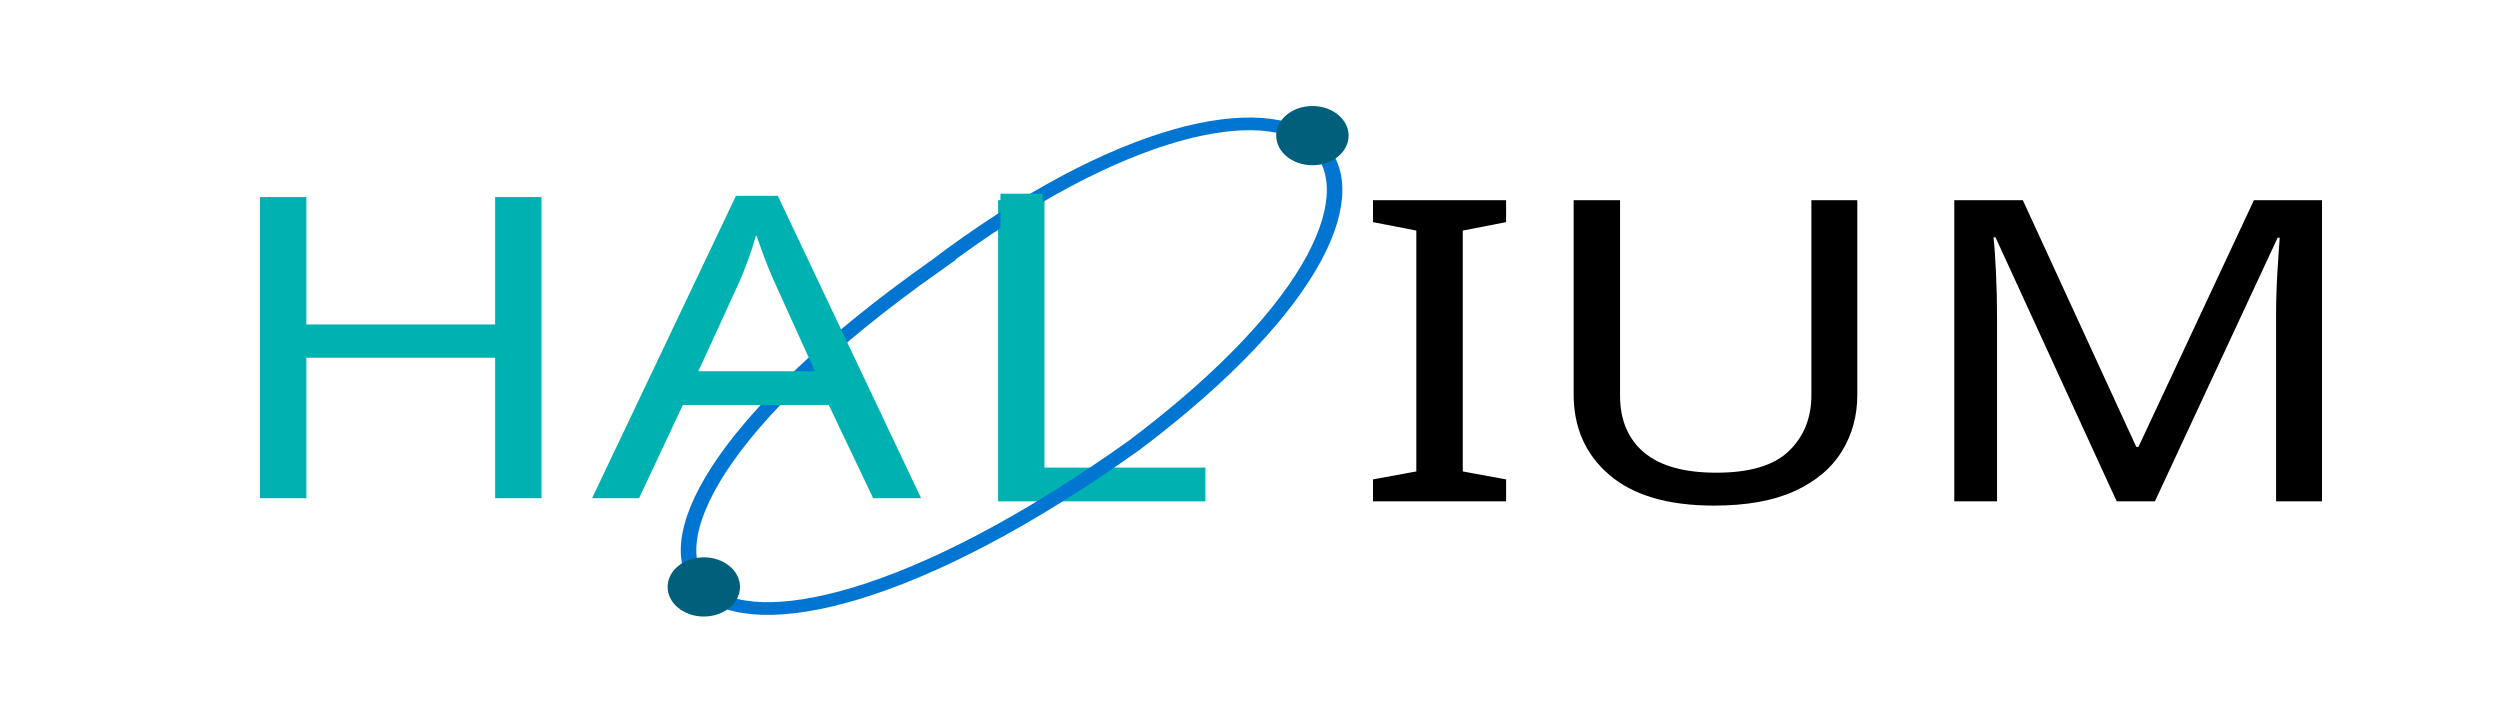
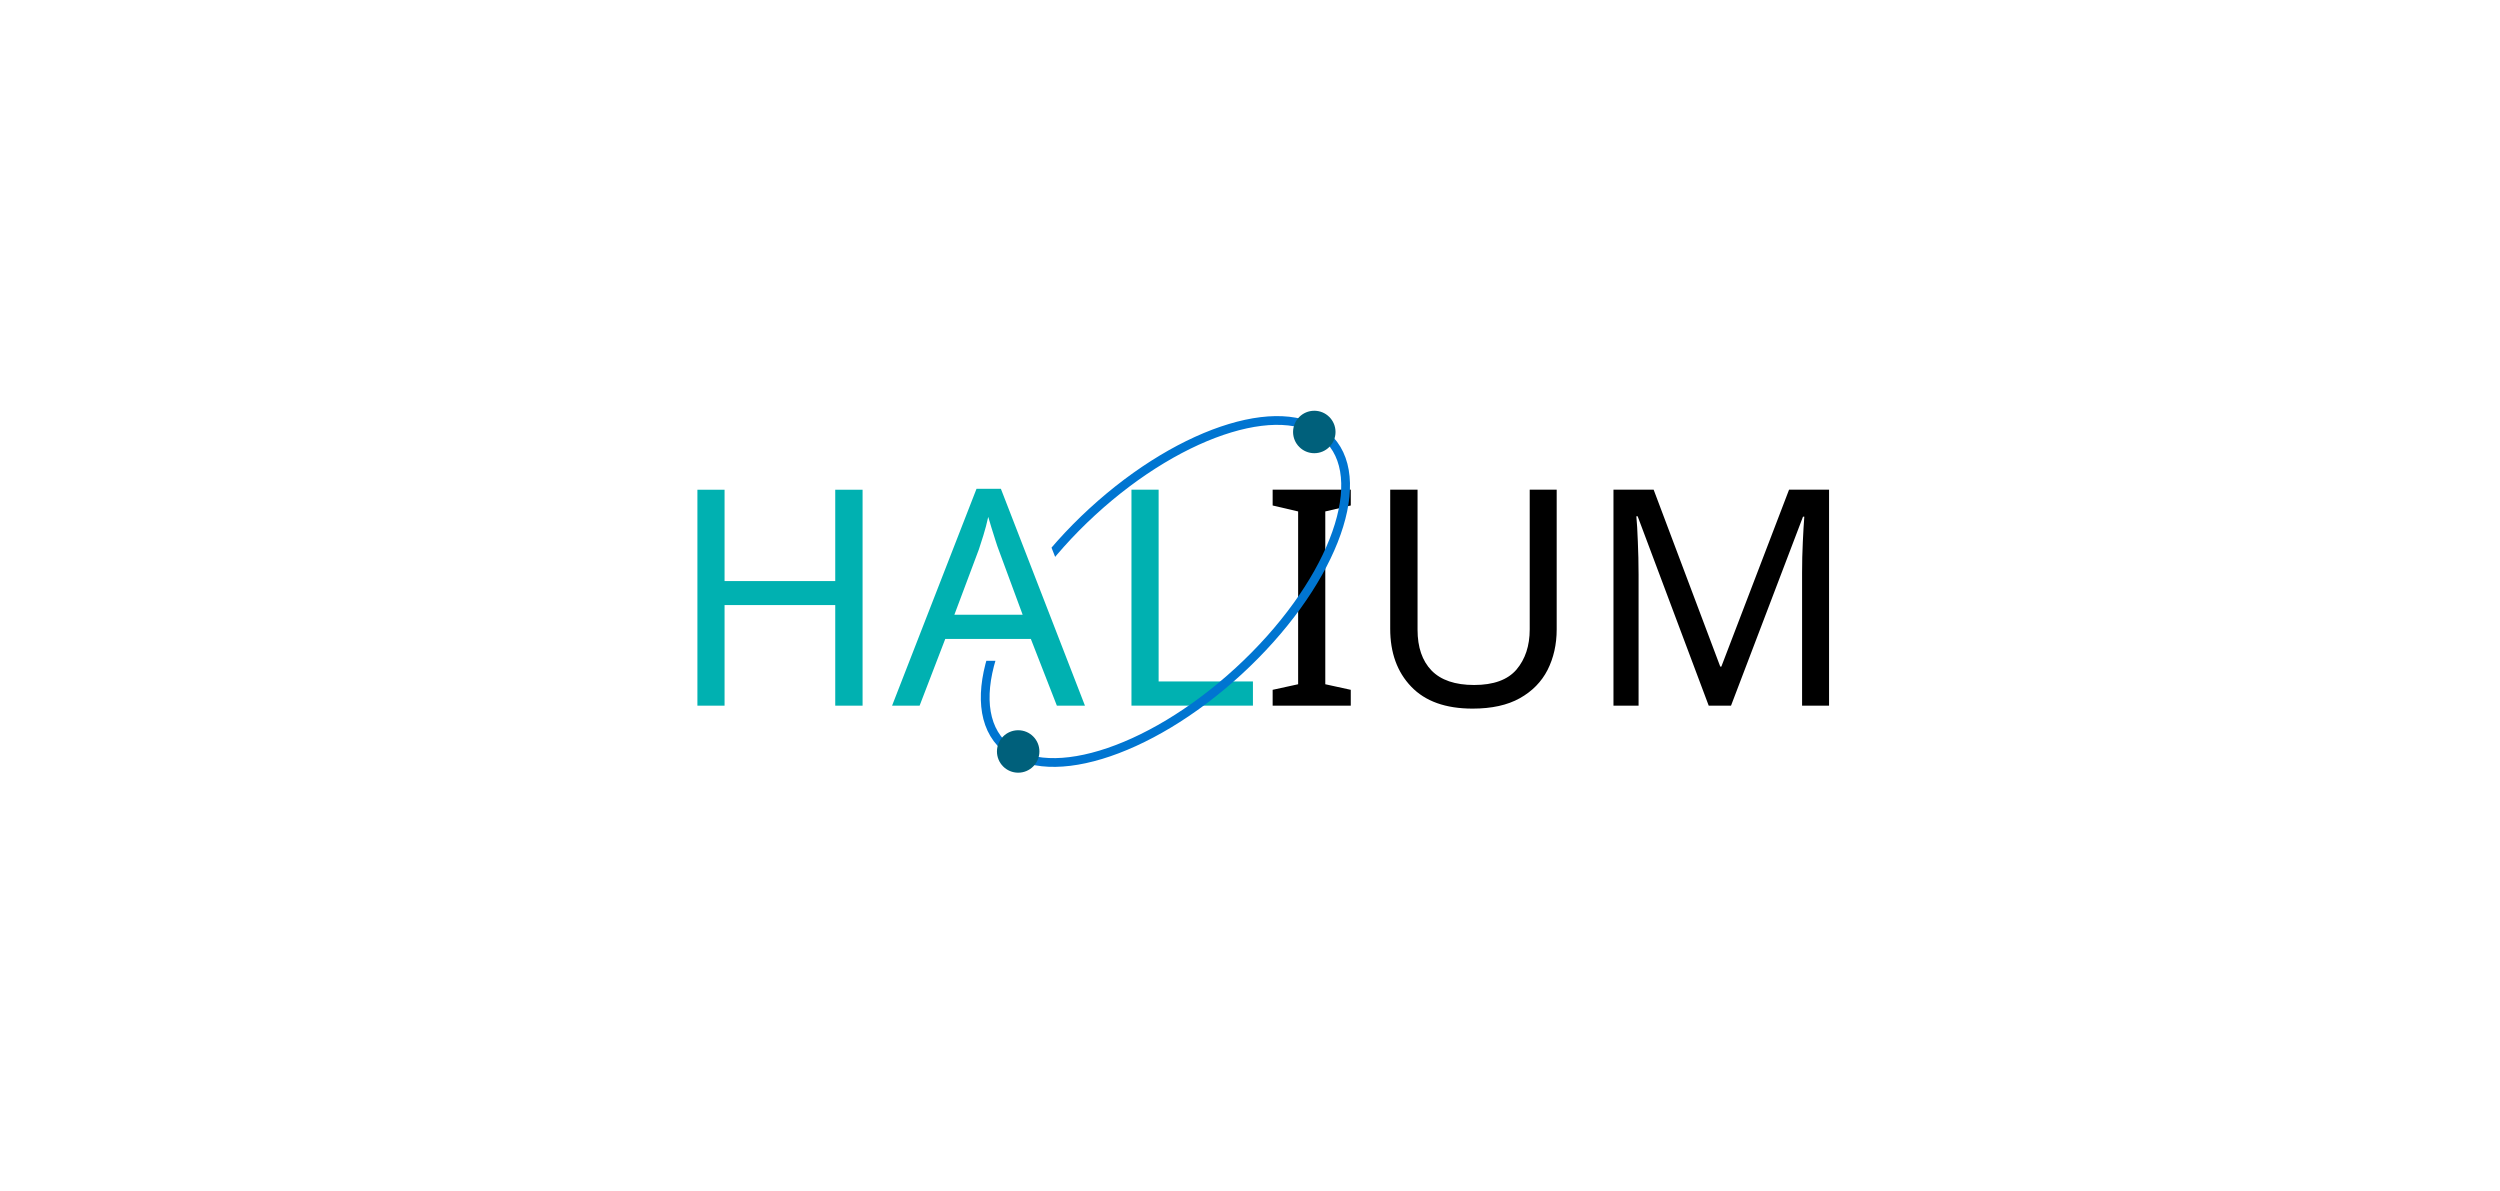
- <svg xmlns="http://www.w3.org/2000/svg" width="700mm" height="200mm" viewBox="0 0 700 200">
-   <text style="line-height:1.25" x="240.052" y="262.496" transform="matrix(1.1058 0 0 .90432 0 -97)" font-weight="400" font-size="54.414" font-family="sans-serif" letter-spacing="0" word-spacing="0" stroke-width="1.36">
-     <tspan x="240.052" y="262.496" font-size="130.594">
-       <tspan fill="#00b1b1">L</tspan> IUM</tspan>
+ <svg xmlns="http://www.w3.org/2000/svg" width="210mm" height="100mm" viewBox="0 0 210 100">
+   <defs>
+     <clipPath id="a">
+       <path d="M154.855 35.818l2.214-2.403-2.338-8.15-3.833-1.475-.551-20.863 10.367-7.241 12.3 10.404 1.801 29.386-12.028 7.092z" fill="#00607b" stroke="#000" stroke-width=".029" />
+     </clipPath>
+   </defs>
+   <text style="line-height:1.25" x="92.576" y="256.273" font-weight="400" font-size="10.583" font-family="sans-serif" letter-spacing="0" word-spacing="0" stroke-width=".265" transform="translate(0 -197)">
+     <tspan x="92.576" y="256.273" style="-inkscape-font-specification:'MS Sans Serif'" font-size="25.4" font-family="MS Sans Serif">
+       <tspan style="-inkscape-font-specification:'MS Sans Serif'" fill="#00b1b1">L</tspan>IUM</tspan>
  </text>
-   <g transform="matrix(5.68548 0 0 4.64958 -322.666 -517.922)">
-     <a>
-       <path d="M102.8 127.417c18.389-16.987 28.288-6.24 9.828 10.772-21.659 18.923-31.483 7.951-9.827-10.772z" stroke-width=".765" stroke="#0075d1" fill="none" />
-     </a>
-     <circle r="1.783" cy="119.559" cx="121.387" fill="#00607b" />
-     <circle r="1.783" cy="146.736" cx="91.414" fill="#00607b" />
+   <g transform="translate(-8.187 -142.539)">
+     <ellipse transform="rotate(47.417 -62.416 42.773)" ry="18.783" rx="9.085" cy="19.836" cx="161.64" clip-path="url(#a)" fill="none" stroke="#0075d1" stroke-width=".735" />
+     <circle cx="107.276" cy="119.038" r="1.783" transform="translate(11.312 59.787)" fill="#00607b" />
+     <circle r="1.783" cy="205.662" cx="93.714" fill="#00607b" />
  </g>
-   <text style="line-height:1.25" x="53.153" y="154.257" transform="scale(1.1058 .90432)" font-weight="400" font-size="54.414" letter-spacing="0" word-spacing="0" font-family="sans-serif" stroke-width="1.36">
-     <tspan x="53.153" y="154.257" font-size="130.594" fill="#00b1b1">HA</tspan>
+   <text style="line-height:1.25" x="56.115" y="256.279" font-weight="400" font-size="10.583" font-family="sans-serif" letter-spacing="0" word-spacing="0" stroke-width=".265" transform="translate(0 -197)">
+     <tspan x="56.115" y="256.279" font-size="25.4" fill="#00b1b1">HA</tspan>
  </text>
-   <path fill="#00b1b1" d="M280.121 54.234h11.819v53.602h-11.819z" />
</svg>
